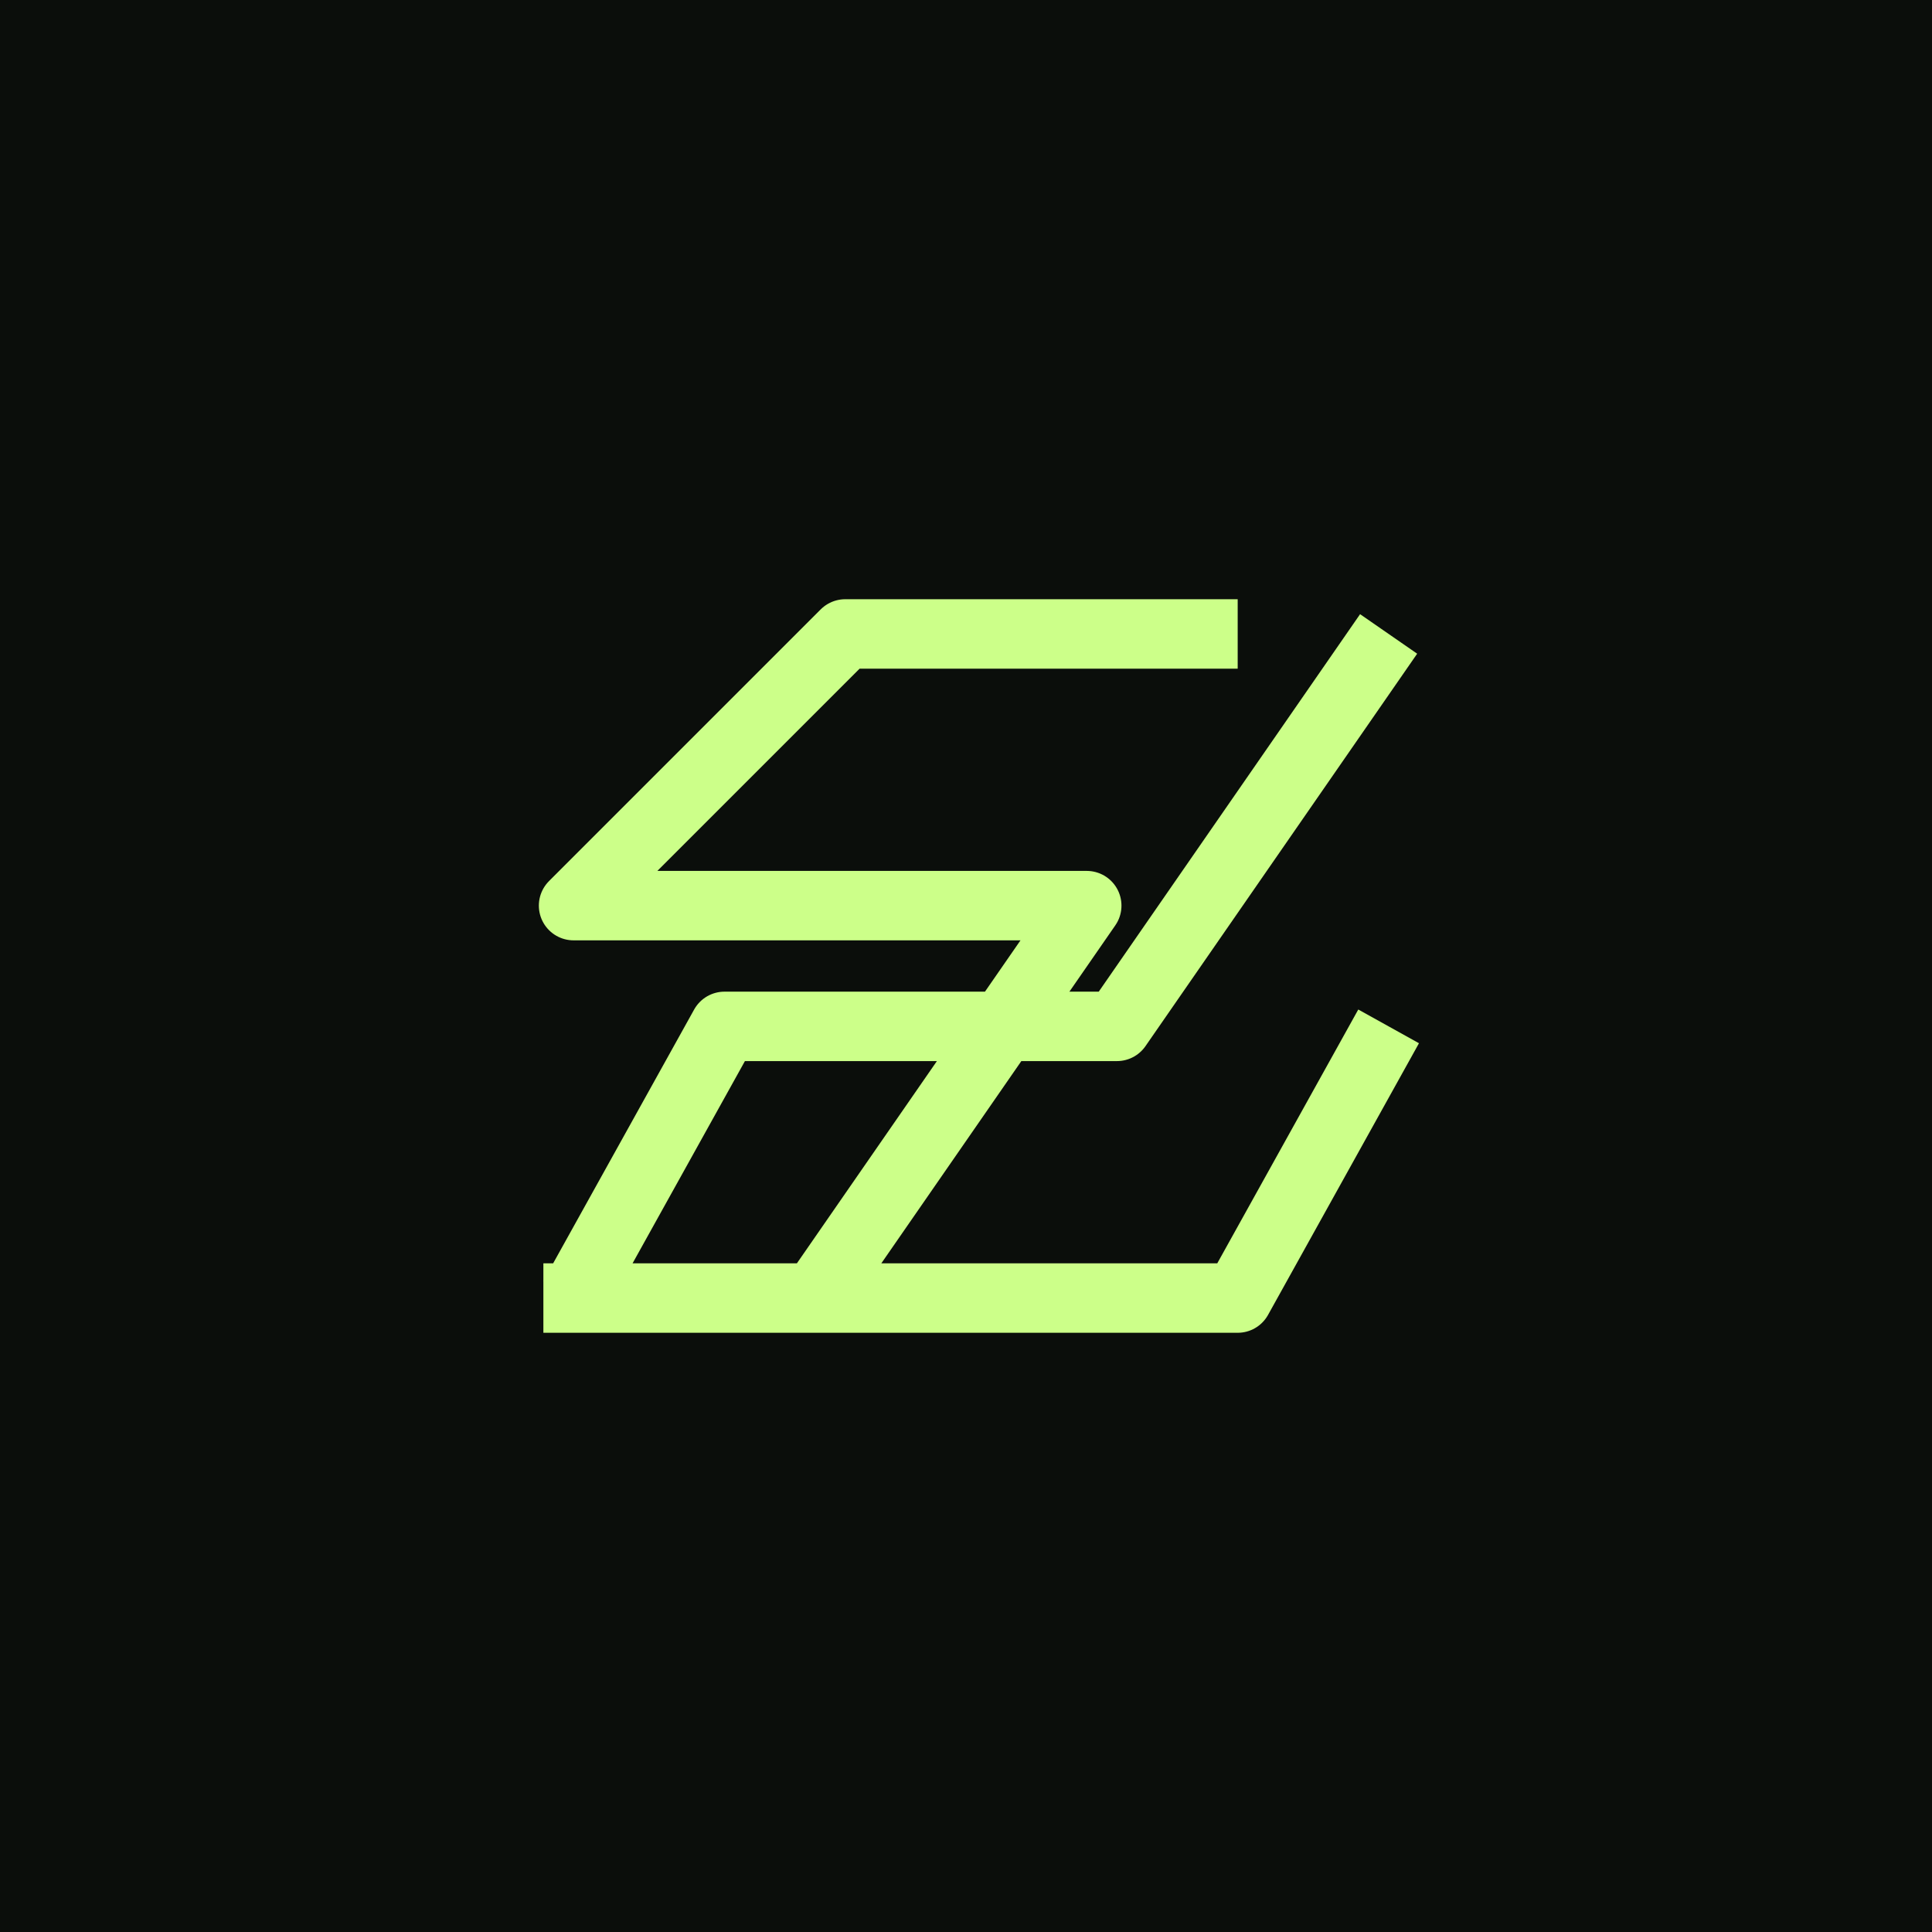
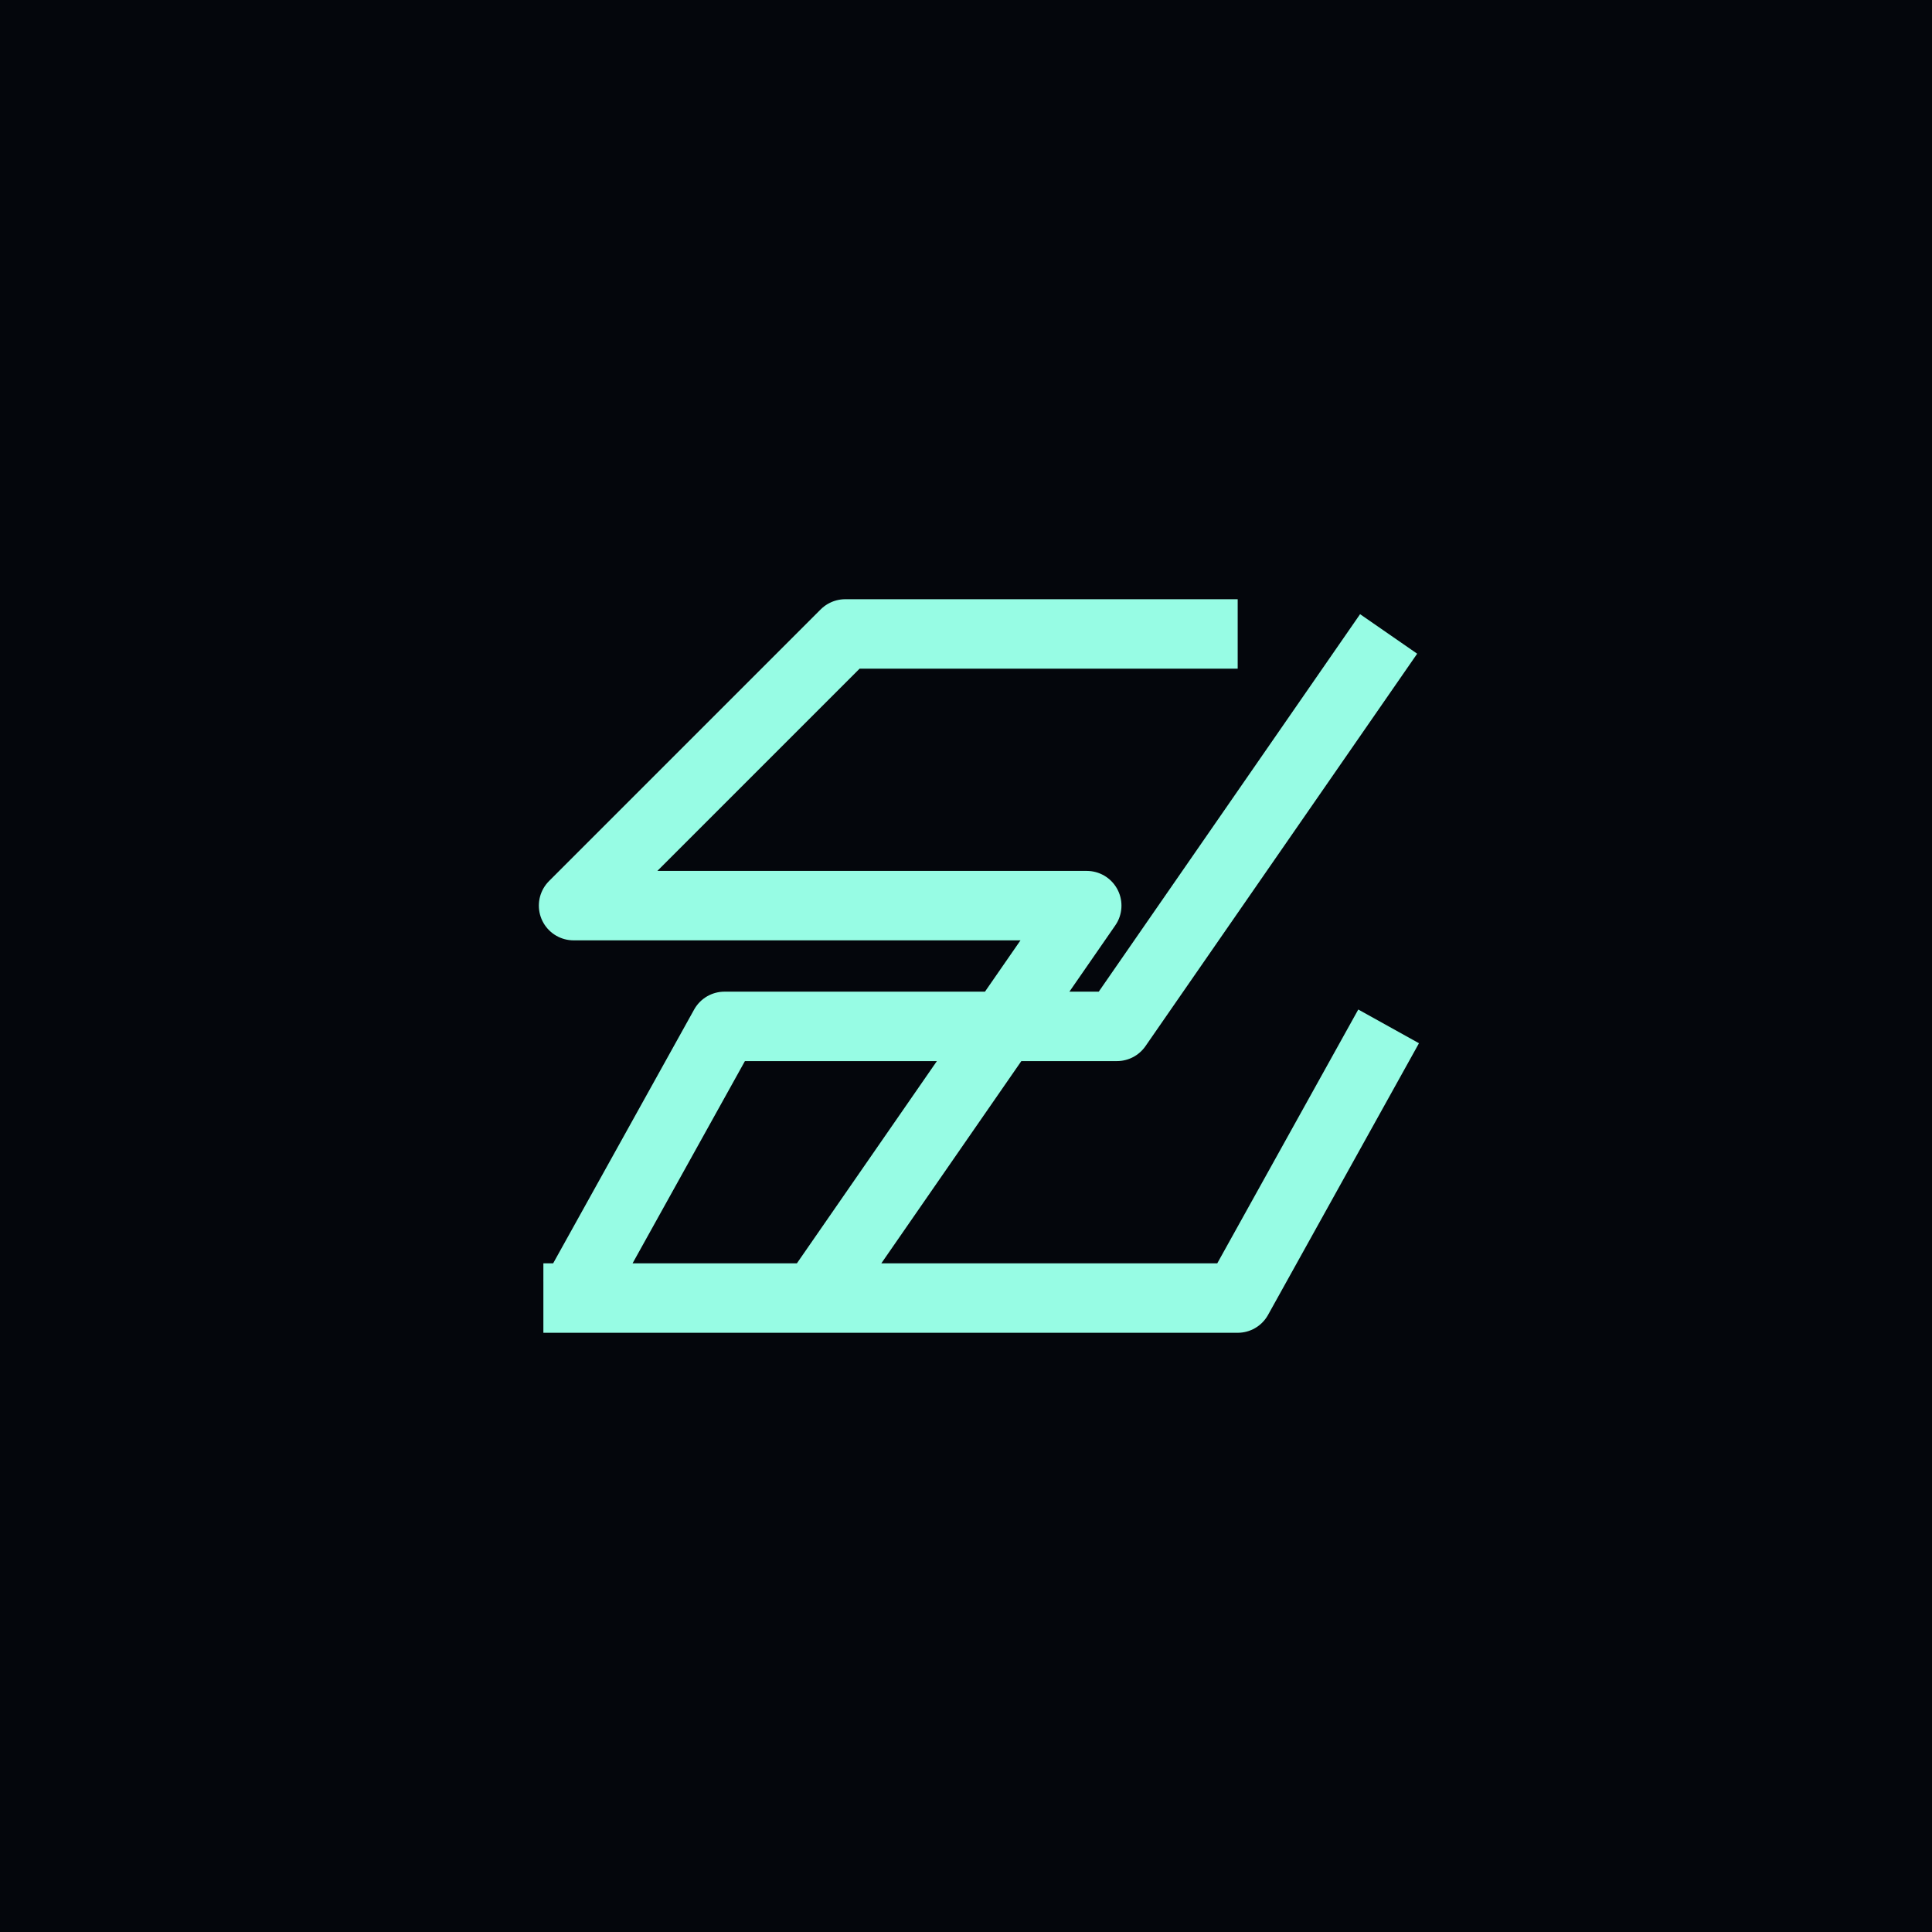
<svg xmlns="http://www.w3.org/2000/svg" viewBox="0 0 64 64" width="1024" height="1024">
-   <rect width="64" height="64" fill="#0b0e0b" />
-   <g transform="translate(14 14)" fill="none" stroke="#ccff89" stroke-width="2.3" stroke-linejoin="round">
+   <rect width="64" height="64" fill="#04060c" />
+   <g transform="translate(14 14)" fill="none" stroke="#97fce4" stroke-width="2.3" stroke-linejoin="round">
    <path d="M27 7H14L5 16h17l-9 13H4M32 7l-9 13H10l-5 9M14 7l-9 9M22 16l-9 13h14l5-9" />
  </g>
</svg>
